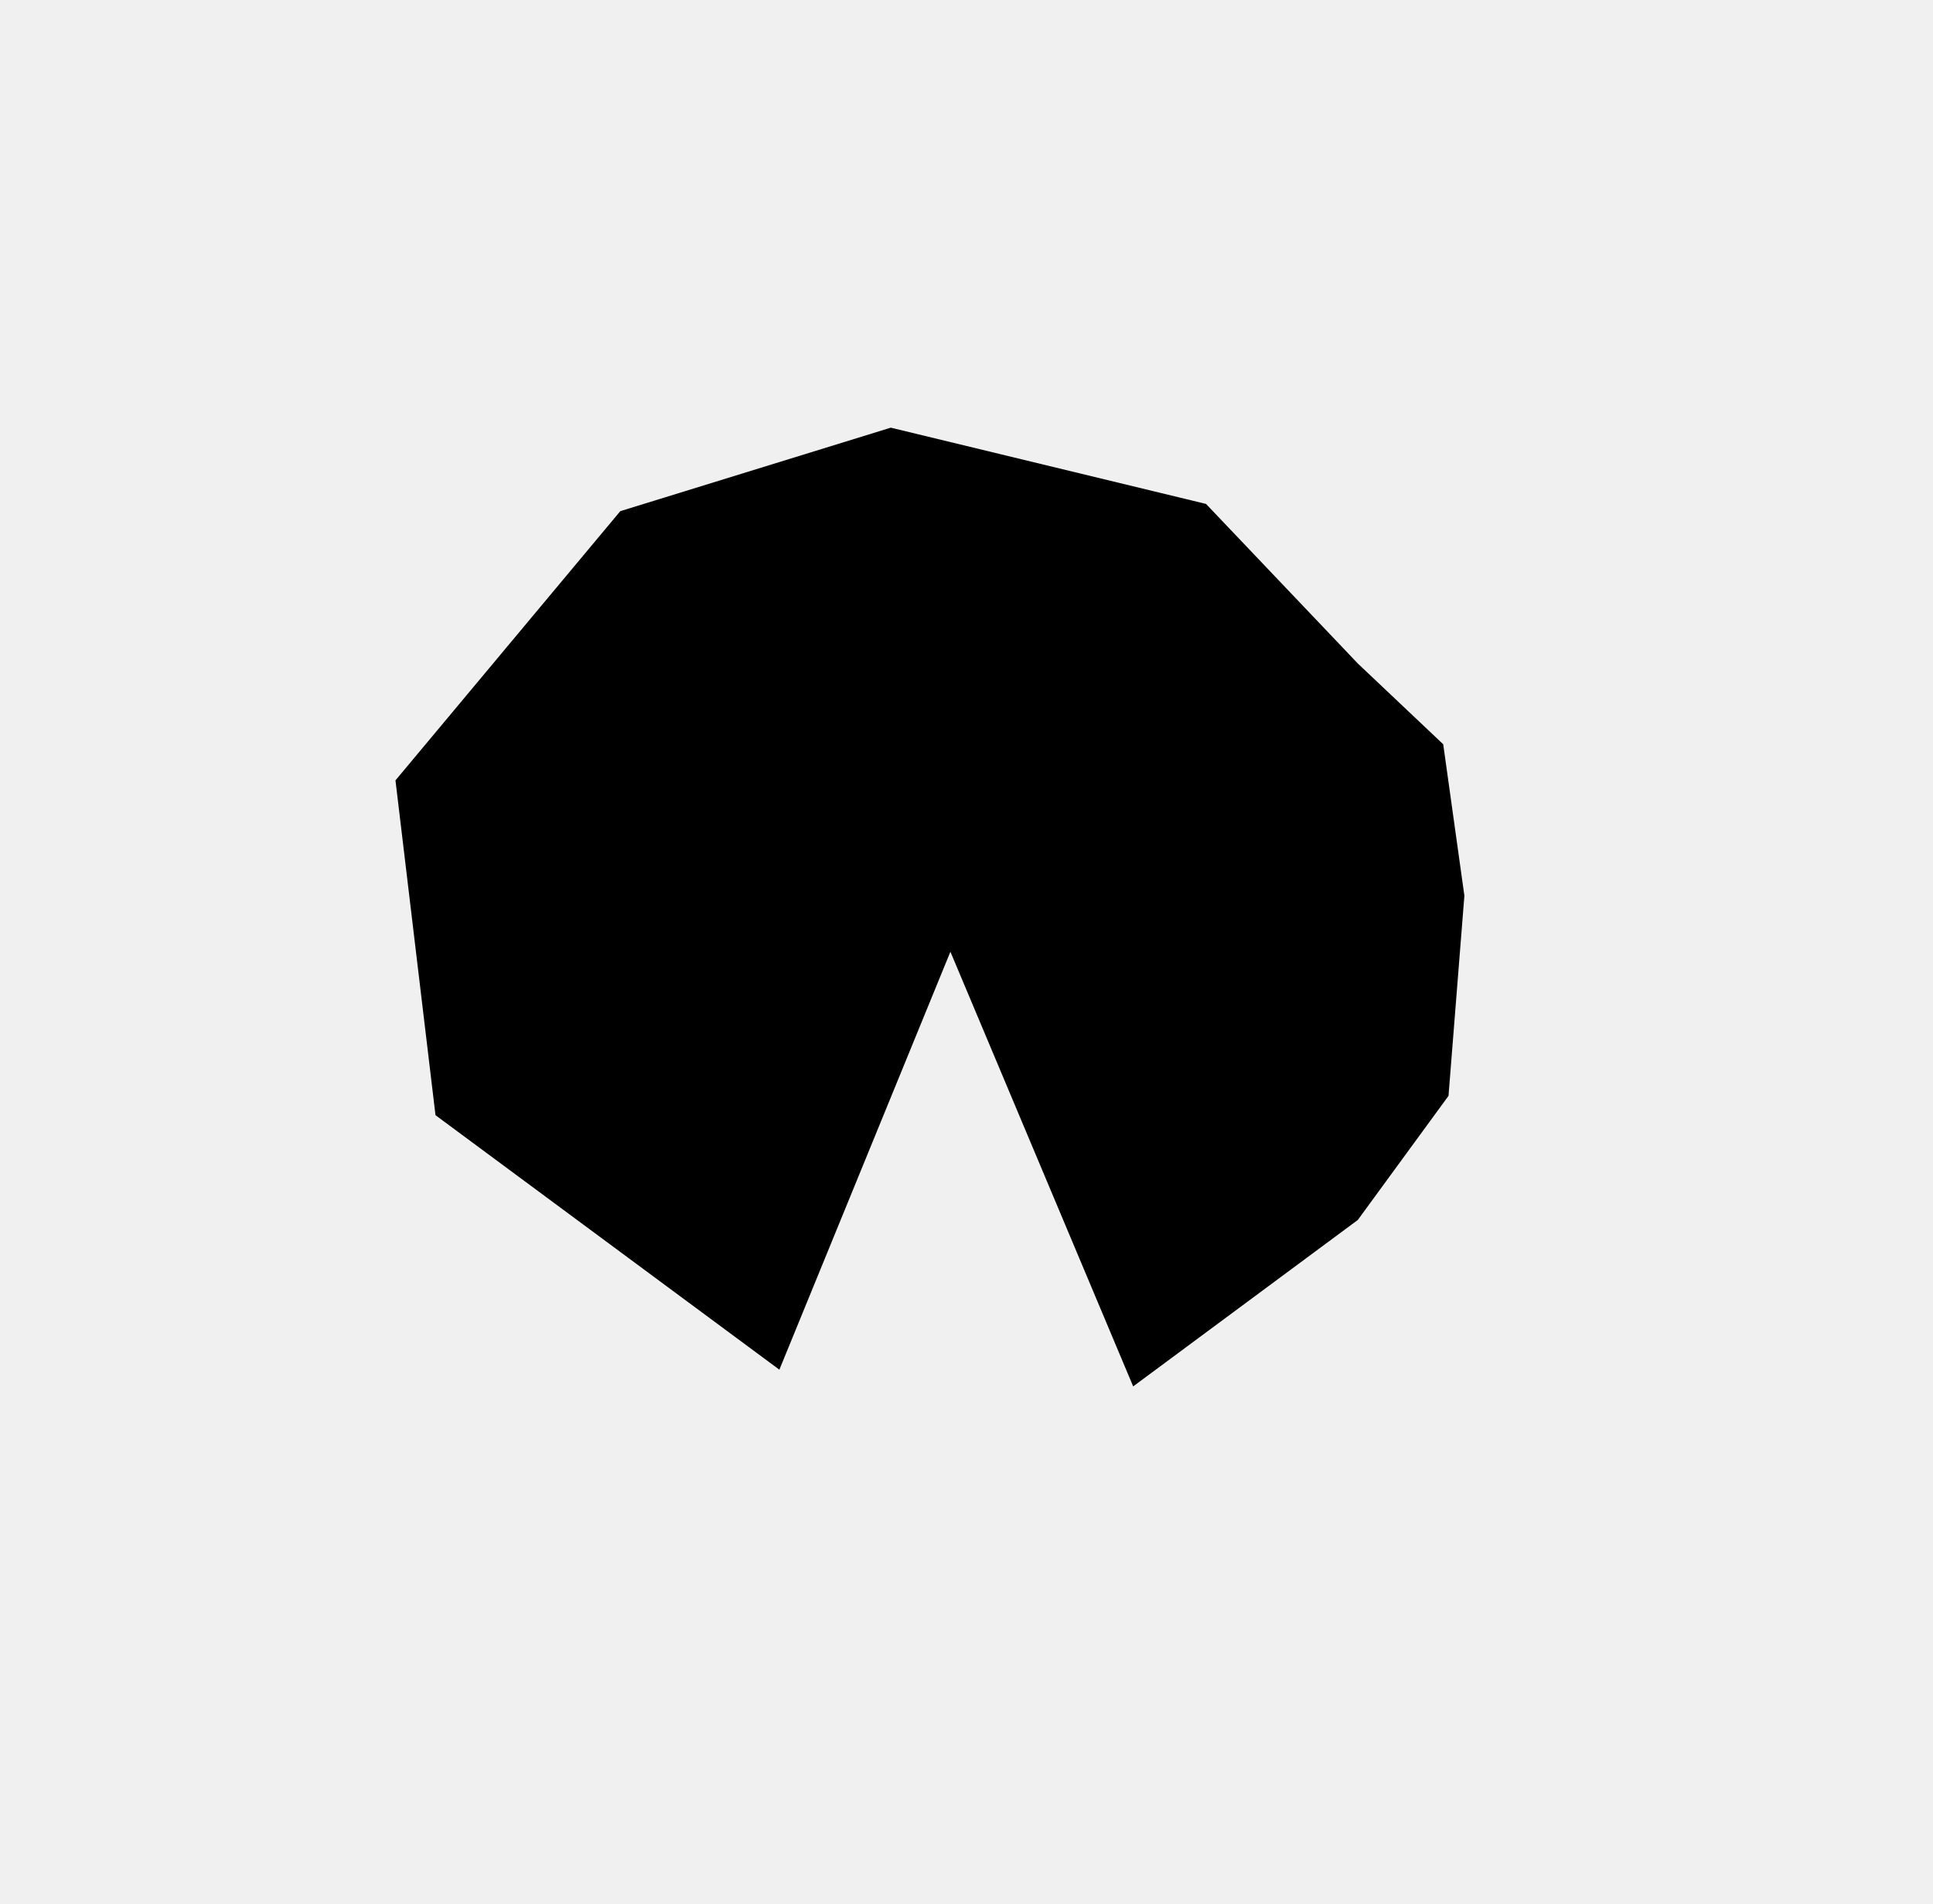
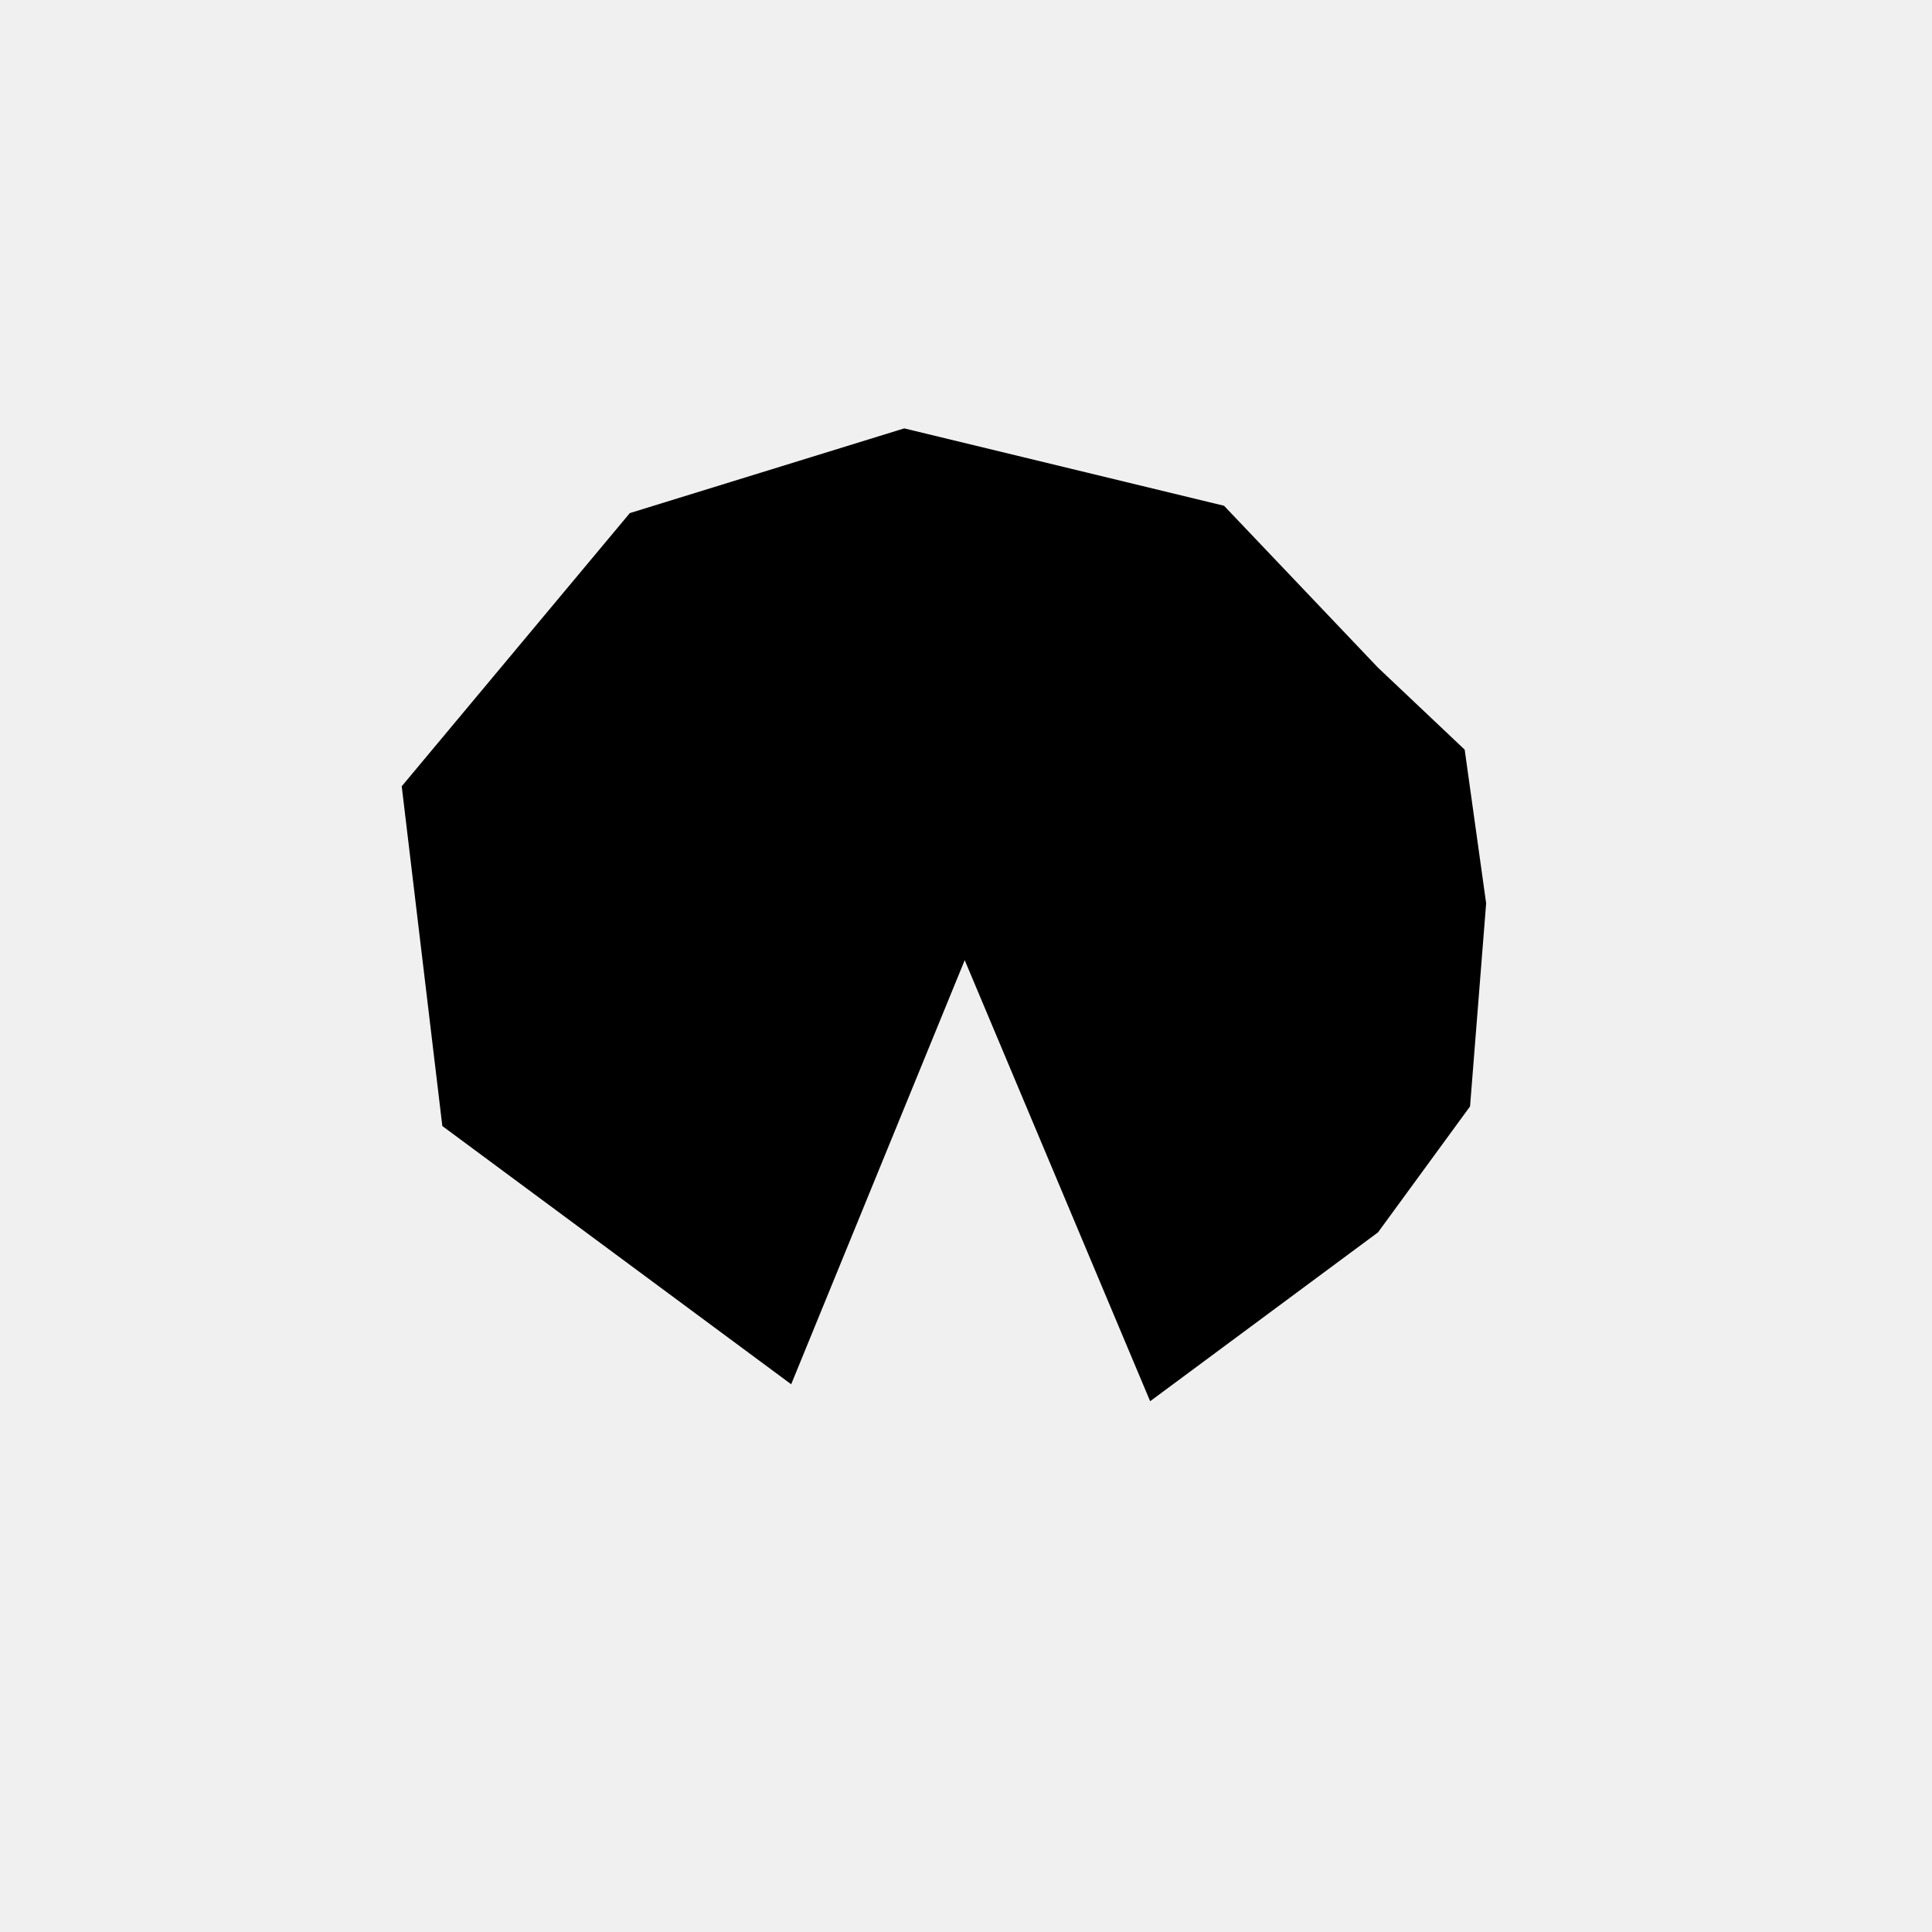
- <svg xmlns="http://www.w3.org/2000/svg" version="1.1" x="0px" y="0px" width="182.707px" height="180px" viewBox="0 0 182.707 180" enable-background="new 0 0 182.707 180" xml:space="preserve">
+ <svg xmlns="http://www.w3.org/2000/svg" version="1.1" x="0px" y="0px" width="180px" height="180px" viewBox="0 0 180 180" enable-background="new 0 0 180 180" xml:space="preserve">
  <g id="base" display="none">
-     <polygon display="inline" fill="#414042" points="62.899,174.151 18.804,142.115 1.961,90.279 18.804,38.442 62.899,6.405    117.402,6.405 161.497,38.442 178.34,90.279 161.497,142.115 117.402,174.151  " />
-     <circle display="inline" stroke="#282829" stroke-width="5" stroke-miterlimit="10" cx="89.716" cy="90.362" r="70.168" />
+     <polygon display="inline" fill="#414042" points="62.947,173.631 18.852,141.595 2.009,89.759 18.852,37.922 62.947,5.885    117.45,5.885 161.544,37.922 178.388,89.759 161.544,141.595 117.45,173.631  " />
+     <circle display="inline" stroke="#282829" stroke-width="5" stroke-miterlimit="10" cx="89.764" cy="89.842" r="70.168" />
    <g display="inline">
-       <path fill="none" stroke="#FFFFFF" stroke-width="1.5" stroke-miterlimit="10" d="M51.616,37.709" />
-       <path fill="none" stroke="#FFFFFF" stroke-width="1.5" stroke-miterlimit="10" d="M128.39,143.375" />
-       <line fill="none" stroke="#FFFFFF" stroke-width="0.5" stroke-miterlimit="10" x1="134.708" y1="138.147" x2="45.296" y2="42.937" />
-       <line fill="none" stroke="#FFFFFF" stroke-width="0.5" stroke-miterlimit="10" x1="140.321" y1="132.169" x2="39.681" y2="48.915" />
-       <line fill="none" stroke="#FFFFFF" stroke-width="0.5" stroke-miterlimit="10" x1="145.142" y1="125.535" x2="34.86" y2="55.55" />
-       <line fill="none" stroke="#FFFFFF" stroke-width="0.5" stroke-miterlimit="10" x1="149.092" y1="118.348" x2="30.909" y2="62.738" />
-       <path fill="none" stroke="#FFFFFF" stroke-width="1.5" stroke-miterlimit="10" d="M27.89,70.363" />
-       <path fill="none" stroke="#FFFFFF" stroke-width="1.5" stroke-miterlimit="10" d="M152.112,110.723" />
-       <line fill="none" stroke="#FFFFFF" stroke-width="0.5" stroke-miterlimit="10" x1="121.467" y1="147.769" x2="58.541" y2="33.314" />
-       <line fill="none" stroke="#FFFFFF" stroke-width="0.5" stroke-miterlimit="10" x1="154.152" y1="102.779" x2="25.85" y2="78.307" />
-       <line fill="none" stroke="#FFFFFF" stroke-width="0.5" stroke-miterlimit="10" x1="155.179" y1="94.641" x2="24.822" y2="86.443" />
-       <line fill="none" stroke="#FFFFFF" stroke-width="0.5" stroke-miterlimit="10" x1="155.179" y1="86.439" x2="24.822" y2="94.644" />
-       <path fill="none" stroke="#FFFFFF" stroke-miterlimit="10" d="M27.89,110.724" />
-       <path fill="none" stroke="#FFFFFF" stroke-miterlimit="10" d="M152.112,70.358" />
-       <line fill="none" stroke="#FFFFFF" stroke-width="0.5" stroke-miterlimit="10" x1="154.152" y1="78.302" x2="25.85" y2="102.78" />
-       <line fill="none" stroke="#FFFFFF" stroke-width="0.5" stroke-miterlimit="10" x1="149.092" y1="62.733" x2="30.909" y2="118.349" />
-       <line fill="none" stroke="#FFFFFF" stroke-width="0.5" stroke-miterlimit="10" x1="145.142" y1="55.546" x2="34.86" y2="125.536" />
-       <line fill="none" stroke="#FFFFFF" stroke-width="0.5" stroke-miterlimit="10" x1="140.319" y1="48.912" x2="39.681" y2="132.171" />
-       <line fill="none" stroke="#FFFFFF" stroke-width="0.5" stroke-miterlimit="10" x1="134.704" y1="42.934" x2="45.294" y2="138.15" />
-       <path fill="none" stroke="#FFFFFF" stroke-width="0.5" stroke-miterlimit="10" d="M51.612,143.378" />
-       <line fill="none" stroke="#FFFFFF" stroke-width="0.5" stroke-miterlimit="10" x1="121.458" y1="33.313" x2="58.536" y2="147.774" />
-       <line fill="none" stroke="#FFFFFF" stroke-width="0.5" stroke-miterlimit="10" x1="114.038" y1="29.823" x2="65.957" y2="151.267" />
-       <line fill="none" stroke="#FFFFFF" stroke-width="0.5" stroke-miterlimit="10" x1="106.238" y1="27.288" x2="73.756" y2="153.801" />
-       <line fill="none" stroke="#FFFFFF" stroke-width="0.5" stroke-miterlimit="10" x1="98.182" y1="25.751" x2="81.812" y2="155.338" />
-       <line fill="none" stroke="#FFFFFF" stroke-width="0.5" stroke-miterlimit="10" x1="65.958" y1="29.826" x2="114.036" y2="151.271" />
-       <path fill="none" stroke="#FFFFFF" stroke-width="0.5" stroke-miterlimit="10" d="M89.996,155.854" />
-       <path fill="none" stroke="#FFFFFF" stroke-width="0.5" stroke-miterlimit="10" d="M89.998,25.238" />
-       <line fill="none" stroke="#FFFFFF" stroke-width="0.5" stroke-miterlimit="10" x1="98.19" y1="155.343" x2="81.825" y2="25.75" />
-       <line fill="none" stroke="#FFFFFF" stroke-width="0.5" stroke-miterlimit="10" x1="73.758" y1="27.291" x2="106.236" y2="153.804" />
+       <path fill="none" stroke="#FFFFFF" stroke-width="1.5" stroke-miterlimit="10" d="M51.664,37.189" />
+       <path fill="none" stroke="#FFFFFF" stroke-width="1.5" stroke-miterlimit="10" d="M128.438,142.855" />
+       <line fill="none" stroke="#FFFFFF" stroke-width="0.5" stroke-miterlimit="10" x1="134.755" y1="137.627" x2="45.344" y2="42.417" />
+       <line fill="none" stroke="#FFFFFF" stroke-width="0.5" stroke-miterlimit="10" x1="140.369" y1="131.649" x2="39.729" y2="48.395" />
+       <line fill="none" stroke="#FFFFFF" stroke-width="0.5" stroke-miterlimit="10" x1="145.189" y1="125.015" x2="34.908" y2="55.03" />
+       <line fill="none" stroke="#FFFFFF" stroke-width="0.5" stroke-miterlimit="10" x1="149.14" y1="117.828" x2="30.957" y2="62.218" />
+       <path fill="none" stroke="#FFFFFF" stroke-width="1.5" stroke-miterlimit="10" d="M27.938,69.843" />
+       <path fill="none" stroke="#FFFFFF" stroke-width="1.5" stroke-miterlimit="10" d="M152.16,110.203" />
+       <line fill="none" stroke="#FFFFFF" stroke-width="0.5" stroke-miterlimit="10" x1="121.515" y1="147.249" x2="58.588" y2="32.794" />
+       <line fill="none" stroke="#FFFFFF" stroke-width="0.5" stroke-miterlimit="10" x1="154.2" y1="102.259" x2="25.898" y2="77.787" />
+       <line fill="none" stroke="#FFFFFF" stroke-width="0.5" stroke-miterlimit="10" x1="155.227" y1="94.121" x2="24.87" y2="85.923" />
+       <line fill="none" stroke="#FFFFFF" stroke-width="0.5" stroke-miterlimit="10" x1="155.227" y1="85.919" x2="24.87" y2="94.124" />
+       <path fill="none" stroke="#FFFFFF" stroke-miterlimit="10" d="M27.938,110.204" />
+       <path fill="none" stroke="#FFFFFF" stroke-miterlimit="10" d="M152.16,69.838" />
+       <line fill="none" stroke="#FFFFFF" stroke-width="0.5" stroke-miterlimit="10" x1="154.2" y1="77.782" x2="25.898" y2="102.26" />
+       <line fill="none" stroke="#FFFFFF" stroke-width="0.5" stroke-miterlimit="10" x1="149.14" y1="62.213" x2="30.957" y2="117.829" />
+       <line fill="none" stroke="#FFFFFF" stroke-width="0.5" stroke-miterlimit="10" x1="145.189" y1="55.026" x2="34.908" y2="125.016" />
+       <line fill="none" stroke="#FFFFFF" stroke-width="0.5" stroke-miterlimit="10" x1="140.367" y1="48.392" x2="39.729" y2="131.651" />
+       <line fill="none" stroke="#FFFFFF" stroke-width="0.5" stroke-miterlimit="10" x1="134.751" y1="42.414" x2="45.342" y2="137.63" />
+       <path fill="none" stroke="#FFFFFF" stroke-width="0.5" stroke-miterlimit="10" d="M51.66,142.858" />
+       <line fill="none" stroke="#FFFFFF" stroke-width="0.5" stroke-miterlimit="10" x1="121.506" y1="32.793" x2="58.583" y2="147.254" />
+       <line fill="none" stroke="#FFFFFF" stroke-width="0.5" stroke-miterlimit="10" x1="114.085" y1="29.303" x2="66.004" y2="150.747" />
+       <line fill="none" stroke="#FFFFFF" stroke-width="0.5" stroke-miterlimit="10" x1="106.286" y1="26.768" x2="73.804" y2="153.281" />
+       <line fill="none" stroke="#FFFFFF" stroke-width="0.5" stroke-miterlimit="10" x1="98.23" y1="25.231" x2="81.859" y2="154.818" />
+       <line fill="none" stroke="#FFFFFF" stroke-width="0.5" stroke-miterlimit="10" x1="66.006" y1="29.306" x2="114.083" y2="150.75" />
+       <path fill="none" stroke="#FFFFFF" stroke-width="0.5" stroke-miterlimit="10" d="M90.044,155.333" />
+       <path fill="none" stroke="#FFFFFF" stroke-width="0.5" stroke-miterlimit="10" d="M90.046,24.718" />
+       <line fill="none" stroke="#FFFFFF" stroke-width="0.5" stroke-miterlimit="10" x1="98.238" y1="154.823" x2="81.873" y2="25.23" />
+       <line fill="none" stroke="#FFFFFF" stroke-width="0.5" stroke-miterlimit="10" x1="73.806" y1="26.771" x2="106.284" y2="153.284" />
    </g>
-     <circle display="inline" cx="89.826" cy="90.021" r="59.646" />
+     <circle display="inline" cx="89.874" cy="89.501" r="59.646" />
    <g display="inline">
-       <line fill="none" stroke="#FFFFFF" stroke-width="1.5" stroke-miterlimit="10" x1="128.344" y1="143.191" x2="51.57" y2="37.525" />
-       <path fill="none" stroke="#FFFFFF" stroke-width="1.5" stroke-miterlimit="10" d="M45.25,42.753" />
-       <path fill="none" stroke="#FFFFFF" stroke-width="1.5" stroke-miterlimit="10" d="M134.662,137.963" />
-       <path fill="none" stroke="#FFFFFF" stroke-width="1.5" stroke-miterlimit="10" d="M39.635,48.731" />
-       <path fill="none" stroke="#FFFFFF" stroke-width="1.5" stroke-miterlimit="10" d="M140.275,131.985" />
-       <path fill="none" stroke="#FFFFFF" stroke-width="1.5" stroke-miterlimit="10" d="M34.814,55.366" />
-       <path fill="none" stroke="#FFFFFF" stroke-width="1.5" stroke-miterlimit="10" d="M145.096,125.351" />
-       <path fill="none" stroke="#FFFFFF" stroke-width="1.5" stroke-miterlimit="10" d="M30.864,62.554" />
-       <path fill="none" stroke="#FFFFFF" stroke-width="1.5" stroke-miterlimit="10" d="M149.046,118.165" />
-       <line fill="none" stroke="#FFFFFF" stroke-width="1.5" stroke-miterlimit="10" x1="152.066" y1="110.539" x2="27.844" y2="70.18" />
-       <path fill="none" stroke="#FFFFFF" stroke-width="1.5" stroke-miterlimit="10" d="M58.495,33.131" />
-       <path fill="none" stroke="#FFFFFF" stroke-width="1.5" stroke-miterlimit="10" d="M121.421,147.585" />
-       <path fill="none" stroke="#FFFFFF" stroke-width="1.5" stroke-miterlimit="10" d="M25.805,78.124" />
-       <path fill="none" stroke="#FFFFFF" stroke-width="1.5" stroke-miterlimit="10" d="M154.107,102.595" />
-       <path fill="none" stroke="#FFFFFF" stroke-width="1.5" stroke-miterlimit="10" d="M24.777,86.26" />
-       <path fill="none" stroke="#FFFFFF" stroke-width="1.5" stroke-miterlimit="10" d="M155.134,94.458" />
-       <path fill="none" stroke="#FFFFFF" stroke-width="1.5" stroke-miterlimit="10" d="M24.777,94.46" />
-       <path fill="none" stroke="#FFFFFF" stroke-width="1.5" stroke-miterlimit="10" d="M155.134,86.256" />
-       <line fill="none" stroke="#FFFFFF" stroke-width="1.5" stroke-miterlimit="10" x1="152.066" y1="70.175" x2="27.844" y2="110.54" />
-       <path fill="none" stroke="#FFFFFF" stroke-width="1.5" stroke-miterlimit="10" d="M25.805,102.597" />
-       <path fill="none" stroke="#FFFFFF" stroke-width="1.5" stroke-miterlimit="10" d="M154.107,78.119" />
-       <path fill="none" stroke="#FFFFFF" stroke-width="1.5" stroke-miterlimit="10" d="M30.864,118.166" />
-       <path fill="none" stroke="#FFFFFF" stroke-width="1.5" stroke-miterlimit="10" d="M149.046,62.549" />
-       <path fill="none" stroke="#FFFFFF" stroke-width="1.5" stroke-miterlimit="10" d="M34.814,125.352" />
-       <path fill="none" stroke="#FFFFFF" stroke-width="1.5" stroke-miterlimit="10" d="M145.096,55.362" />
-       <path fill="none" stroke="#FFFFFF" stroke-width="1.5" stroke-miterlimit="10" d="M39.635,131.987" />
-       <path fill="none" stroke="#FFFFFF" stroke-width="1.5" stroke-miterlimit="10" d="M140.273,48.728" />
-       <path fill="none" stroke="#FFFFFF" stroke-width="1.5" stroke-miterlimit="10" d="M45.249,137.966" />
-       <path fill="none" stroke="#FFFFFF" stroke-width="1.5" stroke-miterlimit="10" d="M134.658,42.75" />
-       <line fill="none" stroke="#FFFFFF" stroke-width="1.5" stroke-miterlimit="10" x1="128.338" y1="37.523" x2="51.566" y2="143.195" />
-       <path fill="none" stroke="#FFFFFF" stroke-width="1.5" stroke-miterlimit="10" d="M58.49,147.59" />
-       <path fill="none" stroke="#FFFFFF" stroke-width="1.5" stroke-miterlimit="10" d="M121.413,33.13" />
-       <path fill="none" stroke="#FFFFFF" stroke-width="1.5" stroke-miterlimit="10" d="M65.911,151.083" />
-       <path fill="none" stroke="#FFFFFF" stroke-width="1.5" stroke-miterlimit="10" d="M113.992,29.639" />
-       <path fill="none" stroke="#FFFFFF" stroke-width="1.5" stroke-miterlimit="10" d="M73.71,153.618" />
-       <path fill="none" stroke="#FFFFFF" stroke-width="1.5" stroke-miterlimit="10" d="M106.192,27.104" />
-       <path fill="none" stroke="#FFFFFF" stroke-width="1.5" stroke-miterlimit="10" d="M81.766,155.154" />
-       <path fill="none" stroke="#FFFFFF" stroke-width="1.5" stroke-miterlimit="10" d="M98.137,25.568" />
-       <path fill="none" stroke="#FFFFFF" stroke-width="1.5" stroke-miterlimit="10" d="M113.99,151.087" />
-       <path fill="none" stroke="#FFFFFF" stroke-width="1.5" stroke-miterlimit="10" d="M65.913,29.642" />
-       <line fill="none" stroke="#FFFFFF" stroke-width="1.5" stroke-miterlimit="10" x1="89.953" y1="25.054" x2="89.951" y2="155.67" />
-       <path fill="none" stroke="#FFFFFF" stroke-width="1.5" stroke-miterlimit="10" d="M81.78,25.567" />
-       <path fill="none" stroke="#FFFFFF" stroke-width="1.5" stroke-miterlimit="10" d="M98.145,155.159" />
-       <path fill="none" stroke="#FFFFFF" stroke-width="1.5" stroke-miterlimit="10" d="M106.19,153.621" />
-       <path fill="none" stroke="#FFFFFF" stroke-width="1.5" stroke-miterlimit="10" d="M73.712,27.107" />
+       <line fill="none" stroke="#FFFFFF" stroke-width="1.5" stroke-miterlimit="10" x1="128.392" y1="142.671" x2="51.618" y2="37.005" />
+       <path fill="none" stroke="#FFFFFF" stroke-width="1.5" stroke-miterlimit="10" d="M45.298,42.233" />
+       <path fill="none" stroke="#FFFFFF" stroke-width="1.5" stroke-miterlimit="10" d="M134.71,137.443" />
+       <path fill="none" stroke="#FFFFFF" stroke-width="1.5" stroke-miterlimit="10" d="M39.683,48.211" />
+       <path fill="none" stroke="#FFFFFF" stroke-width="1.5" stroke-miterlimit="10" d="M140.323,131.465" />
+       <path fill="none" stroke="#FFFFFF" stroke-width="1.5" stroke-miterlimit="10" d="M34.862,54.846" />
+       <path fill="none" stroke="#FFFFFF" stroke-width="1.5" stroke-miterlimit="10" d="M145.144,124.831" />
+       <path fill="none" stroke="#FFFFFF" stroke-width="1.5" stroke-miterlimit="10" d="M30.912,62.034" />
+       <path fill="none" stroke="#FFFFFF" stroke-width="1.5" stroke-miterlimit="10" d="M149.094,117.645" />
+       <line fill="none" stroke="#FFFFFF" stroke-width="1.5" stroke-miterlimit="10" x1="152.114" y1="110.019" x2="27.892" y2="69.66" />
+       <path fill="none" stroke="#FFFFFF" stroke-width="1.5" stroke-miterlimit="10" d="M58.543,32.611" />
+       <path fill="none" stroke="#FFFFFF" stroke-width="1.5" stroke-miterlimit="10" d="M121.469,147.065" />
+       <path fill="none" stroke="#FFFFFF" stroke-width="1.5" stroke-miterlimit="10" d="M25.853,77.604" />
+       <path fill="none" stroke="#FFFFFF" stroke-width="1.5" stroke-miterlimit="10" d="M154.155,102.075" />
+       <path fill="none" stroke="#FFFFFF" stroke-width="1.5" stroke-miterlimit="10" d="M24.825,85.74" />
+       <path fill="none" stroke="#FFFFFF" stroke-width="1.5" stroke-miterlimit="10" d="M155.182,93.938" />
+       <path fill="none" stroke="#FFFFFF" stroke-width="1.5" stroke-miterlimit="10" d="M24.825,93.94" />
+       <path fill="none" stroke="#FFFFFF" stroke-width="1.5" stroke-miterlimit="10" d="M155.182,85.736" />
+       <line fill="none" stroke="#FFFFFF" stroke-width="1.5" stroke-miterlimit="10" x1="152.114" y1="69.655" x2="27.892" y2="110.02" />
+       <path fill="none" stroke="#FFFFFF" stroke-width="1.5" stroke-miterlimit="10" d="M25.853,102.077" />
+       <path fill="none" stroke="#FFFFFF" stroke-width="1.5" stroke-miterlimit="10" d="M154.155,77.599" />
+       <path fill="none" stroke="#FFFFFF" stroke-width="1.5" stroke-miterlimit="10" d="M30.912,117.646" />
+       <path fill="none" stroke="#FFFFFF" stroke-width="1.5" stroke-miterlimit="10" d="M149.094,62.029" />
+       <path fill="none" stroke="#FFFFFF" stroke-width="1.5" stroke-miterlimit="10" d="M34.862,124.832" />
+       <path fill="none" stroke="#FFFFFF" stroke-width="1.5" stroke-miterlimit="10" d="M145.144,54.842" />
+       <path fill="none" stroke="#FFFFFF" stroke-width="1.5" stroke-miterlimit="10" d="M39.683,131.467" />
+       <path fill="none" stroke="#FFFFFF" stroke-width="1.5" stroke-miterlimit="10" d="M140.321,48.208" />
+       <path fill="none" stroke="#FFFFFF" stroke-width="1.5" stroke-miterlimit="10" d="M45.296,137.446" />
+       <path fill="none" stroke="#FFFFFF" stroke-width="1.5" stroke-miterlimit="10" d="M134.706,42.23" />
+       <line fill="none" stroke="#FFFFFF" stroke-width="1.5" stroke-miterlimit="10" x1="128.386" y1="37.003" x2="51.614" y2="142.675" />
+       <path fill="none" stroke="#FFFFFF" stroke-width="1.5" stroke-miterlimit="10" d="M58.538,147.07" />
+       <path fill="none" stroke="#FFFFFF" stroke-width="1.5" stroke-miterlimit="10" d="M121.46,32.61" />
+       <path fill="none" stroke="#FFFFFF" stroke-width="1.5" stroke-miterlimit="10" d="M65.959,150.563" />
+       <path fill="none" stroke="#FFFFFF" stroke-width="1.5" stroke-miterlimit="10" d="M114.04,29.119" />
+       <path fill="none" stroke="#FFFFFF" stroke-width="1.5" stroke-miterlimit="10" d="M73.758,153.098" />
+       <path fill="none" stroke="#FFFFFF" stroke-width="1.5" stroke-miterlimit="10" d="M106.24,26.584" />
+       <path fill="none" stroke="#FFFFFF" stroke-width="1.5" stroke-miterlimit="10" d="M81.814,154.634" />
+       <path fill="none" stroke="#FFFFFF" stroke-width="1.5" stroke-miterlimit="10" d="M98.185,25.048" />
+       <path fill="none" stroke="#FFFFFF" stroke-width="1.5" stroke-miterlimit="10" d="M114.038,150.567" />
+       <path fill="none" stroke="#FFFFFF" stroke-width="1.5" stroke-miterlimit="10" d="M65.961,29.122" />
+       <line fill="none" stroke="#FFFFFF" stroke-width="1.5" stroke-miterlimit="10" x1="90" y1="24.534" x2="89.999" y2="155.15" />
+       <path fill="none" stroke="#FFFFFF" stroke-width="1.5" stroke-miterlimit="10" d="M81.828,25.047" />
+       <path fill="none" stroke="#FFFFFF" stroke-width="1.5" stroke-miterlimit="10" d="M98.192,154.639" />
+       <path fill="none" stroke="#FFFFFF" stroke-width="1.5" stroke-miterlimit="10" d="M106.238,153.101" />
+       <path fill="none" stroke="#FFFFFF" stroke-width="1.5" stroke-miterlimit="10" d="M73.76,26.587" />
    </g>
-     <circle display="inline" cx="89.788" cy="89.969" r="57.706" />
+     <circle display="inline" cx="89.835" cy="89.449" r="57.706" />
    <g display="inline">
-       <circle cx="114.952" cy="167.455" r="3" />
-       <line fill="none" stroke="#383839" stroke-miterlimit="10" x1="112.903" y1="169.647" x2="117" y2="165.263" />
-       <line fill="none" stroke="#383839" stroke-miterlimit="10" x1="112.76" y1="165.407" x2="117.144" y2="169.504" />
+       <circle cx="115" cy="166.935" r="3" />
+       <line fill="none" stroke="#383839" stroke-miterlimit="10" x1="112.951" y1="169.127" x2="117.048" y2="164.743" />
+       <line fill="none" stroke="#383839" stroke-miterlimit="10" x1="112.808" y1="164.887" x2="117.191" y2="168.984" />
    </g>
    <g display="inline">
-       <circle cx="64.893" cy="13.096" r="3" />
-       <line fill="none" stroke="#383839" stroke-miterlimit="10" x1="62.079" y1="12.058" x2="67.708" y2="14.135" />
-       <line fill="none" stroke="#383839" stroke-miterlimit="10" x1="65.932" y1="10.282" x2="63.854" y2="15.911" />
+       <circle cx="64.941" cy="12.576" r="3" />
+       <line fill="none" stroke="#383839" stroke-miterlimit="10" x1="62.126" y1="11.538" x2="67.755" y2="13.615" />
+       <line fill="none" stroke="#383839" stroke-miterlimit="10" x1="65.979" y1="9.762" x2="63.902" y2="15.391" />
    </g>
    <g display="inline">
-       <circle cx="65.911" cy="167.456" r="3" />
-       <line fill="none" stroke="#383839" stroke-miterlimit="10" x1="64.568" y1="170.139" x2="67.253" y2="164.772" />
-       <line fill="none" stroke="#383839" stroke-miterlimit="10" x1="63.228" y1="166.113" x2="68.594" y2="168.798" />
+       <circle cx="65.959" cy="166.936" r="3" />
+       <line fill="none" stroke="#383839" stroke-miterlimit="10" x1="64.616" y1="169.619" x2="67.301" y2="164.252" />
+       <line fill="none" stroke="#383839" stroke-miterlimit="10" x1="63.275" y1="165.593" x2="68.642" y2="168.278" />
    </g>
    <g display="inline">
-       <circle cx="115.062" cy="13.096" r="3" />
-       <line fill="none" stroke="#383839" stroke-miterlimit="10" x1="113.014" y1="15.288" x2="117.111" y2="10.904" />
-       <line fill="none" stroke="#383839" stroke-miterlimit="10" x1="112.87" y1="11.048" x2="117.254" y2="15.145" />
+       <circle cx="115.11" cy="12.576" r="3" />
+       <line fill="none" stroke="#383839" stroke-miterlimit="10" x1="113.062" y1="14.768" x2="117.159" y2="10.384" />
+       <line fill="none" stroke="#383839" stroke-miterlimit="10" x1="112.918" y1="10.528" x2="117.302" y2="14.625" />
    </g>
    <g display="inline">
-       <circle cx="9.382" cy="90.002" r="3" />
-       <line fill="none" stroke="#383839" stroke-miterlimit="10" x1="6.588" y1="91.094" x2="12.176" y2="88.91" />
-       <line fill="none" stroke="#383839" stroke-miterlimit="10" x1="8.29" y1="87.208" x2="10.474" y2="92.796" />
+       <circle cx="9.43" cy="89.482" r="3" />
+       <line fill="none" stroke="#383839" stroke-miterlimit="10" x1="6.636" y1="90.574" x2="12.224" y2="88.39" />
+       <line fill="none" stroke="#383839" stroke-miterlimit="10" x1="8.337" y1="86.688" x2="10.522" y2="92.276" />
    </g>
    <g display="inline">
-       <circle cx="171.089" cy="90.722" r="3" />
-       <line fill="none" stroke="#383839" stroke-miterlimit="10" x1="168.751" y1="88.842" x2="173.427" y2="92.602" />
-       <line fill="none" stroke="#383839" stroke-miterlimit="10" x1="172.969" y1="88.384" x2="169.209" y2="93.06" />
+       <circle cx="171.137" cy="90.202" r="3" />
+       <line fill="none" stroke="#383839" stroke-miterlimit="10" x1="168.799" y1="88.322" x2="173.475" y2="92.082" />
+       <line fill="none" stroke="#383839" stroke-miterlimit="10" x1="173.017" y1="87.864" x2="169.257" y2="92.54" />
    </g>
  </g>
  <g id="_x31_0_000_bottom" display="none">
-     <path display="inline" fill="#FFF200" d="M111.771,118.351c-6.023,4.689-13.597,7.482-21.821,7.482   c-8.333,0-15.996-2.866-22.057-7.667l21.894-28.159L111.771,118.351z" />
-     <circle display="inline" cx="89.754" cy="90.279" r="20.08" />
-     <polyline display="inline" fill="#FFFFFF" points="82.124,23.956 97.631,23.956 89.865,33.599  " />
-     <path display="inline" d="M95.123,103.601l22.787,22.787l-2.933,0.684l-22.63-22.63l3.243,0.072 M89.503,104.513l-3.243-0.072   l22.63,22.63l2.932-0.684l-22.787-22.787 M83.417,104.513l-3.243-0.072l22.631,22.63l2.932-0.684l-22.787-22.787 M77.33,104.513   l-3.243-0.072l22.63,22.63l2.933-0.684l-22.787-22.787 M71.243,104.513L68,104.441l22.63,22.63l2.933-0.684l-22.787-22.787    M65.157,104.513l-3.243-0.072l22.631,22.63l2.932-0.684l-22.787-22.787 M101.677,104.513l-3.243-0.072l22.63,22.63l2.933-0.684   l-22.787-22.787 M59.07,104.513l-3.243-0.072l22.631,22.63l2.932-0.684l-22.787-22.787 M52.983,104.513l-3.243-0.072l22.63,22.63   l2.933-0.684l-22.787-22.787" />
+     <path display="inline" fill="#FFF200" d="M111.819,117.831c-6.023,4.689-13.597,7.482-21.821,7.482   c-8.333,0-15.996-2.866-22.057-7.667l21.894-28.159L111.819,117.831z" />
+     <circle display="inline" cx="89.802" cy="89.759" r="20.08" />
+     <polyline display="inline" fill="#FFFFFF" points="82.172,23.436 97.679,23.436 89.913,33.079  " />
+     <path display="inline" d="M95.171,103.081l22.787,22.787l-2.933,0.684l-22.63-22.63l3.243,0.072 M89.551,103.993l-3.243-0.072   l22.63,22.63l2.932-0.684l-22.787-22.787 M83.464,103.993l-3.243-0.072l22.631,22.63l2.932-0.684l-22.787-22.787 M77.378,103.993   l-3.243-0.072l22.63,22.63l2.933-0.684L76.91,103.081 M71.291,103.993l-3.243-0.072l22.63,22.63l2.933-0.684l-22.787-22.787    M65.205,103.993l-3.243-0.072l22.631,22.63l2.932-0.684l-22.787-22.787 M101.725,103.993l-3.243-0.072l22.63,22.63l2.933-0.684   l-22.787-22.787 M59.118,103.993l-3.243-0.072l22.631,22.63l2.932-0.684L58.65,103.081 M53.031,103.993l-3.243-0.072l22.63,22.63   l2.933-0.684l-22.787-22.787" />
  </g>
  <g id="_x31_0_000_top">
-     <polygon points="89.832,89.976 73.666,129.489 41.163,105.429 37.38,73.775 58.631,48.324 84.198,40.431 113.992,47.64    128.338,62.724 136.413,70.363 138.413,84.679 136.913,103.601 128.338,115.336 107.108,131.069  " />
+     <polygon points="89.88,89.456 73.713,128.969 41.211,104.909 37.428,73.255 58.679,47.804 84.246,39.911 114.04,47.12    128.386,62.204 136.461,69.843 138.461,84.159 136.961,103.081 128.386,114.816 107.156,130.549  " />
  </g>
  <g id="text" display="none">
    <g display="inline">
      <g>
-         <path fill="#FFFFFF" d="M90.801,35.295c0.475,0.076,1.03,0.301,1.667,0.674s1.089,0.882,1.356,1.526s0.432,1.239,0.492,1.784     s0.094,1.137,0.1,1.775s-0.07,1.274-0.229,1.907s-0.497,1.236-1.017,1.811c-1.25,1.281-2.838,1.672-4.764,1.172     c-1.816-0.738-2.766-2.209-2.848-4.412c-0.02-0.07-0.035-0.359-0.047-0.867s0.027-1.011,0.117-1.509s0.262-1.022,0.516-1.573     s0.563-0.984,0.929-1.301s0.721-0.553,1.066-0.709s0.757-0.261,1.233-0.313S90.327,35.219,90.801,35.295z M89.58,37.237     c-1.703,0.449-2.404,1.986-2.104,4.611c0.215,1.285,0.812,2.053,1.793,2.303c0.594,0.246,1.219,0.193,1.875-0.158     c0.605-0.379,0.964-0.922,1.075-1.629s0.167-1.3,0.167-1.778s-0.104-1.128-0.313-1.948S91.033,37.351,89.58,37.237z" />
+         <path fill="#FFFFFF" d="M91.387,35.244c0.475,0.076,1.03,0.301,1.667,0.674s1.089,0.882,1.356,1.526s0.432,1.239,0.492,1.784     s0.094,1.137,0.1,1.775s-0.07,1.274-0.229,1.907s-0.497,1.236-1.017,1.811c-1.25,1.281-2.838,1.672-4.764,1.172     c-1.816-0.738-2.766-2.209-2.848-4.412c-0.02-0.07-0.035-0.359-0.047-0.867s0.027-1.011,0.117-1.509s0.262-1.022,0.516-1.573     s0.563-0.984,0.929-1.301s0.721-0.553,1.066-0.709s0.757-0.261,1.233-0.313S90.912,35.167,91.387,35.244z M90.165,37.186     c-1.703,0.449-2.404,1.986-2.104,4.611c0.215,1.285,0.812,2.053,1.793,2.303c0.594,0.246,1.219,0.193,1.875-0.158     c0.605-0.379,0.964-0.922,1.075-1.629s0.167-1.3,0.167-1.778s-0.104-1.128-0.313-1.948S91.618,37.299,90.165,37.186z" />
      </g>
      <g>
-         <path fill="#FFFFFF" d="M116.13,43.614h2.027v10.635v0.275h-1.213h-0.123l-0.076-0.076c-0.008,0.027-0.033,0.053-0.076,0.076     h-0.551L116.13,43.614z" />
+         <path fill="#FFFFFF" d="M116.716,43.562h2.027v10.635v0.275h-1.213h-0.123l-0.076-0.076c-0.008,0.027-0.033,0.053-0.076,0.076     h-0.551L116.716,43.562z" />
      </g>
      <g>
-         <path fill="#FFFFFF" d="M133.385,69.477c1.457-1.57,3.227-1.801,5.309-0.691c0.383,0.344,0.594,0.607,0.633,0.791     c1.23,1.762,1.031,3.477-0.598,5.145l-1.857,2.256h3.322l-0.018,2.104l-7.693-0.012l4.939-6.012     c0.621-0.5,0.754-1.158,0.398-1.975c-0.406-0.789-1.105-1.08-2.098-0.873c-0.812,0.414-1.156,1.1-1.031,2.057l-1.904,0.439     c-0.188-0.391-0.252-0.84-0.193-1.348C132.665,70.619,132.928,69.992,133.385,69.477z" />
+         <path fill="#FFFFFF" d="M133.971,69.425c1.457-1.57,3.227-1.801,5.309-0.691c0.383,0.344,0.594,0.607,0.633,0.791     c1.23,1.762,1.031,3.477-0.598,5.145l-1.857,2.256h3.322l-0.018,2.104l-7.693-0.012l4.939-6.012     c0.621-0.5,0.754-1.158,0.398-1.975c-0.406-0.789-1.105-1.08-2.098-0.873c-0.812,0.414-1.156,1.1-1.031,2.057l-1.904,0.439     c-0.188-0.391-0.252-0.84-0.193-1.348C133.25,70.568,133.514,69.941,133.971,69.425z" />
      </g>
      <g>
-         <path fill="#FFFFFF" d="M140.536,97.693l-1.893,3.785c1.609,1.035,2.188,2.439,1.734,4.213c-0.07,0.301-0.168,0.585-0.293,0.853     s-0.327,0.546-0.606,0.835s-0.663,0.582-1.151,0.879c-2.195,0.789-3.994,0.17-5.396-1.857l-0.059-0.158l1.793-0.826     c0.273,0.535,0.707,0.877,1.301,1.025c0.625,0.27,1.229,0.164,1.811-0.316c0.922-1.02,0.883-2.004-0.117-2.953     c-0.625-0.336-1.32-0.375-2.086-0.117l1.652-3.311h-3.504l-0.018-2.051H140.536z" />
+         <path fill="#FFFFFF" d="M141.122,97.642l-1.893,3.785c1.609,1.035,2.188,2.439,1.734,4.213c-0.07,0.301-0.168,0.585-0.293,0.853     s-0.327,0.546-0.606,0.835s-0.663,0.582-1.151,0.879c-2.195,0.789-3.994,0.17-5.396-1.857l-0.059-0.158l1.793-0.826     c0.273,0.535,0.707,0.877,1.301,1.025c0.625,0.27,1.229,0.164,1.811-0.316c0.922-1.02,0.883-2.004-0.117-2.953     c-0.625-0.336-1.32-0.375-2.086-0.117l1.652-3.311h-3.504l-0.018-2.051H141.122z" />
      </g>
      <g>
-         <path fill="#FFFFFF" d="M121.091,121.036l1.957,0.012l0.018,6.867h1.225v1.857l-1.236-0.018l-0.006,2.15l-1.951-0.012v-2.133     l-5.994,0.006L121.091,121.036z M121.103,124.657l-2.256,3.27h2.244L121.103,124.657z" />
+         <path fill="#FFFFFF" d="M121.677,120.984l1.957,0.012l0.018,6.867h1.225v1.857l-1.236-0.018l-0.006,2.15l-1.951-0.012v-2.133     l-5.994,0.006L121.677,120.984z M121.688,124.605l-2.256,3.27h2.244L121.688,124.605z" />
      </g>
      <g>
-         <path fill="#FFFFFF" d="M92.817,130.954v2.068h-3.961l-0.182,1.184c1.719-0.074,2.98,0.498,3.785,1.717     c0.973,1.281,1.014,2.68,0.123,4.195c-0.762,1.117-1.867,1.689-3.316,1.717c-1.387-0.043-2.51-0.693-3.369-1.951l1.717-0.826     c0.496,0.82,1.283,1.135,2.361,0.943c1.238-0.582,1.594-1.527,1.066-2.836c-0.113-0.312-0.291-0.543-0.533-0.691     c-1.215-0.594-2.654-0.541-4.318,0.158l0.979-5.678H92.817z" />
+         <path fill="#FFFFFF" d="M93.403,130.902v2.068h-3.961l-0.182,1.184c1.719-0.074,2.98,0.498,3.785,1.717     c0.973,1.281,1.014,2.68,0.123,4.195c-0.762,1.117-1.867,1.689-3.316,1.717c-1.387-0.043-2.51-0.693-3.369-1.951l1.717-0.826     c0.496,0.82,1.283,1.135,2.361,0.943c1.238-0.582,1.594-1.527,1.066-2.836c-0.113-0.312-0.291-0.543-0.533-0.691     c-1.215-0.594-2.654-0.541-4.318,0.158l0.979-5.678H93.403z" />
      </g>
      <g>
-         <path fill="#FFFFFF" d="M59.703,121.715h3.334c-0.984,0.578-1.725,1.13-2.221,1.655s-0.969,1.224-1.418,2.095     c2.875-0.402,4.459,0.75,4.752,3.457c-0.004,1.145-0.473,2.084-1.406,2.818c-1.082,0.934-2.393,1.109-3.932,0.527     c-1.297-0.781-2.02-2.014-2.168-3.697c0.051-1.777,0.656-3.613,1.816-5.508c0.297-0.426,0.574-0.756,0.832-0.99     S59.687,121.719,59.703,121.715z M58.63,128.084c-0.035,0.434-0.027,0.799,0.023,1.096s0.245,0.649,0.583,1.058     s0.81,0.518,1.415,0.328s1.002-0.471,1.189-0.844s0.157-0.811-0.091-1.312s-0.706-0.779-1.374-0.832     S59.126,127.693,58.63,128.084z" />
+         <path fill="#FFFFFF" d="M60.288,121.664h3.334c-0.984,0.578-1.725,1.13-2.221,1.655s-0.969,1.224-1.418,2.095     c2.875-0.402,4.459,0.75,4.752,3.457c-0.004,1.145-0.473,2.084-1.406,2.818c-1.082,0.934-2.393,1.109-3.932,0.527     c-1.297-0.781-2.02-2.014-2.168-3.697c0.051-1.777,0.656-3.613,1.816-5.508c0.297-0.426,0.574-0.756,0.832-0.99     S60.272,121.667,60.288,121.664z M59.216,128.033c-0.035,0.434-0.027,0.799,0.023,1.096s0.245,0.649,0.583,1.058     s0.81,0.518,1.415,0.328s1.002-0.471,1.189-0.844s0.157-0.811-0.091-1.312s-0.706-0.779-1.374-0.832     S59.712,127.642,59.216,128.033z" />
      </g>
      <g>
-         <path fill="#FFFFFF" d="M39.423,100.97h7.488l-5.162,10.846h-2.326l4.359-8.836h-4.359V100.97z" />
+         <path fill="#FFFFFF" d="M40.009,100.918h7.488l-5.162,10.846h-2.326l4.359-8.836h-4.359V100.918z" />
      </g>
      <g>
-         <path fill="#FFFFFF" d="M44.703,69.559c0.68,1.223,0.58,2.479-0.299,3.768c0.715,0.562,1.125,1.359,1.23,2.391     c-0.227,2.105-1.283,3.211-3.17,3.316c-1.848,0.152-3.092-0.705-3.732-2.572c-0.172-1.16,0.189-2.18,1.084-3.059     c-0.219-0.27-0.406-0.518-0.562-0.744c-0.48-1.148-0.381-2.193,0.299-3.135c0.402-0.645,1.012-1.08,1.828-1.307     C42.713,68.038,43.82,68.485,44.703,69.559z M41.346,74.147c-0.637,0.684-0.906,1.274-0.809,1.772s0.349,0.895,0.753,1.189     s0.97,0.315,1.696,0.062l0.275-0.141c0.527-0.445,0.717-0.933,0.568-1.462s-0.392-0.882-0.729-1.058S42.178,74.213,41.346,74.147     z M41.867,69.969c-0.719,0.18-1.092,0.666-1.119,1.459c0.203,0.867,0.875,1.24,2.016,1.119c0.523-0.574,0.66-1.234,0.41-1.98     C42.85,70.192,42.414,69.993,41.867,69.969z" />
+         <path fill="#FFFFFF" d="M45.289,69.508c0.68,1.223,0.58,2.479-0.299,3.768c0.715,0.562,1.125,1.359,1.23,2.391     c-0.227,2.105-1.283,3.211-3.17,3.316c-1.848,0.152-3.092-0.705-3.732-2.572c-0.172-1.16,0.189-2.18,1.084-3.059     c-0.219-0.27-0.406-0.518-0.562-0.744c-0.48-1.148-0.381-2.193,0.299-3.135c0.402-0.645,1.012-1.08,1.828-1.307     C43.298,67.986,44.406,68.434,45.289,69.508z M41.931,74.096c-0.637,0.684-0.906,1.274-0.809,1.772s0.349,0.895,0.753,1.189     s0.97,0.315,1.696,0.062l0.275-0.141c0.527-0.445,0.717-0.933,0.568-1.462s-0.392-0.882-0.729-1.058S42.763,74.162,41.931,74.096     z M42.453,69.918c-0.719,0.18-1.092,0.666-1.119,1.459c0.203,0.867,0.875,1.24,2.016,1.119c0.523-0.574,0.66-1.234,0.41-1.98     C43.435,70.141,43,69.941,42.453,69.918z" />
      </g>
      <g>
-         <path fill="#FFFFFF" d="M60.238,44.242c2.258-0.023,3.67,1.143,4.236,3.498c0.055,0.23,0.071,0.563,0.05,0.999     s-0.087,0.87-0.196,1.304s-0.228,0.827-0.354,1.181s-0.282,0.723-0.466,1.107s-0.376,0.739-0.577,1.063s-0.438,0.626-0.709,0.905     s-0.595,0.56-0.97,0.841h-3.34c0.797-0.535,1.484-1.017,2.062-1.444s1.158-1.079,1.74-1.954     c-0.254,0.039-0.551,0.057-0.891,0.053s-0.73-0.06-1.172-0.167s-0.982-0.419-1.623-0.935c-0.785-0.871-1.135-1.947-1.049-3.229     c0.152-0.965,0.562-1.729,1.228-2.294S59.551,44.297,60.238,44.242z M60.355,46.146c-1.125,0.297-1.617,1.061-1.477,2.291     c0.484,1.277,1.443,1.719,2.877,1.324c0.258-0.066,0.518-0.223,0.779-0.469c0.188-0.934-0.008-1.814-0.586-2.643     C61.496,46.338,60.965,46.17,60.355,46.146z" />
+         <path fill="#FFFFFF" d="M60.824,44.191c2.258-0.023,3.67,1.143,4.236,3.498c0.055,0.23,0.071,0.563,0.05,0.999     s-0.087,0.87-0.196,1.304s-0.228,0.827-0.354,1.181s-0.282,0.723-0.466,1.107s-0.376,0.739-0.577,1.063s-0.438,0.626-0.709,0.905     s-0.595,0.56-0.97,0.841h-3.34c0.797-0.535,1.484-1.017,2.062-1.444s1.158-1.079,1.74-1.954     c-0.254,0.039-0.551,0.057-0.891,0.053s-0.73-0.06-1.172-0.167s-0.982-0.419-1.623-0.935c-0.785-0.871-1.135-1.947-1.049-3.229     c0.152-0.965,0.562-1.729,1.228-2.294S60.136,44.246,60.824,44.191z M60.941,46.095c-1.125,0.297-1.617,1.061-1.477,2.291     c0.484,1.277,1.443,1.719,2.877,1.324c0.258-0.066,0.518-0.223,0.779-0.469c0.188-0.934-0.008-1.814-0.586-2.643     C62.082,46.287,61.55,46.119,60.941,46.095z" />
      </g>
    </g>
    <g display="inline">
-       <path fill="#FFFFFF" d="M56.834,83.443h2.145l3.885,10.84h-2.027l-0.885-2.449l-4.043,0.018l-0.873,2.49h-1.969L56.834,83.443z     M57.877,86.285l-1.271,3.592h2.607L57.877,86.285z" />
-       <path fill="#FFFFFF" d="M64.267,83.443h1.975l-0.018,8.924l4.963,0.018v1.91l-6.932,0.012L64.267,83.443z" />
-       <path fill="#FFFFFF" d="M79.769,83.431v1.986h-3.123v8.877h-2.045v-8.877h-3.164v-1.986H79.769z" />
+       <path fill="#FFFFFF" d="M57.42,83.392h2.145l3.885,10.84h-2.027l-0.885-2.449L56.494,91.8l-0.873,2.49h-1.969L57.42,83.392z     M58.463,86.233l-1.271,3.592h2.607L58.463,86.233z" />
+       <path fill="#FFFFFF" d="M64.853,83.392h1.975l-0.018,8.924l4.963,0.018v1.91l-6.932,0.012L64.853,83.392z" />
+       <path fill="#FFFFFF" d="M80.354,83.38v1.986h-3.123v8.877h-2.045v-8.877h-3.164V83.38H80.354z" />
    </g>
  </g>
  <g id="_x31_00s_hand" display="none">
-     <polygon fill="#FFFFFF" points="86.936,79.098 92.697,79.098 95.311,57.827 89.791,50.775 84.198,57.936  " />
+     <polygon display="inline" fill="#FFFFFF" points="87.186,77.609 92.947,77.609 95.561,56.338 90.041,49.286 84.448,56.447  " />
  </g>
  <g id="_x31_0s_hand" display="none">
-     <polygon display="inline" fill="#FFFFFF" stroke="#000000" stroke-width="0.5" stroke-miterlimit="10" points="88.119,79.027    91.453,79.022 91.453,38.896 89.877,32.594 88.119,38.896  " />
+     <polygon display="inline" fill="#FFFFFF" stroke="#000000" stroke-width="0.5" stroke-miterlimit="10" points="88.098,78.976    91.432,78.971 91.432,38.845 89.856,32.543 88.098,38.845  " />
  </g>
</svg>
